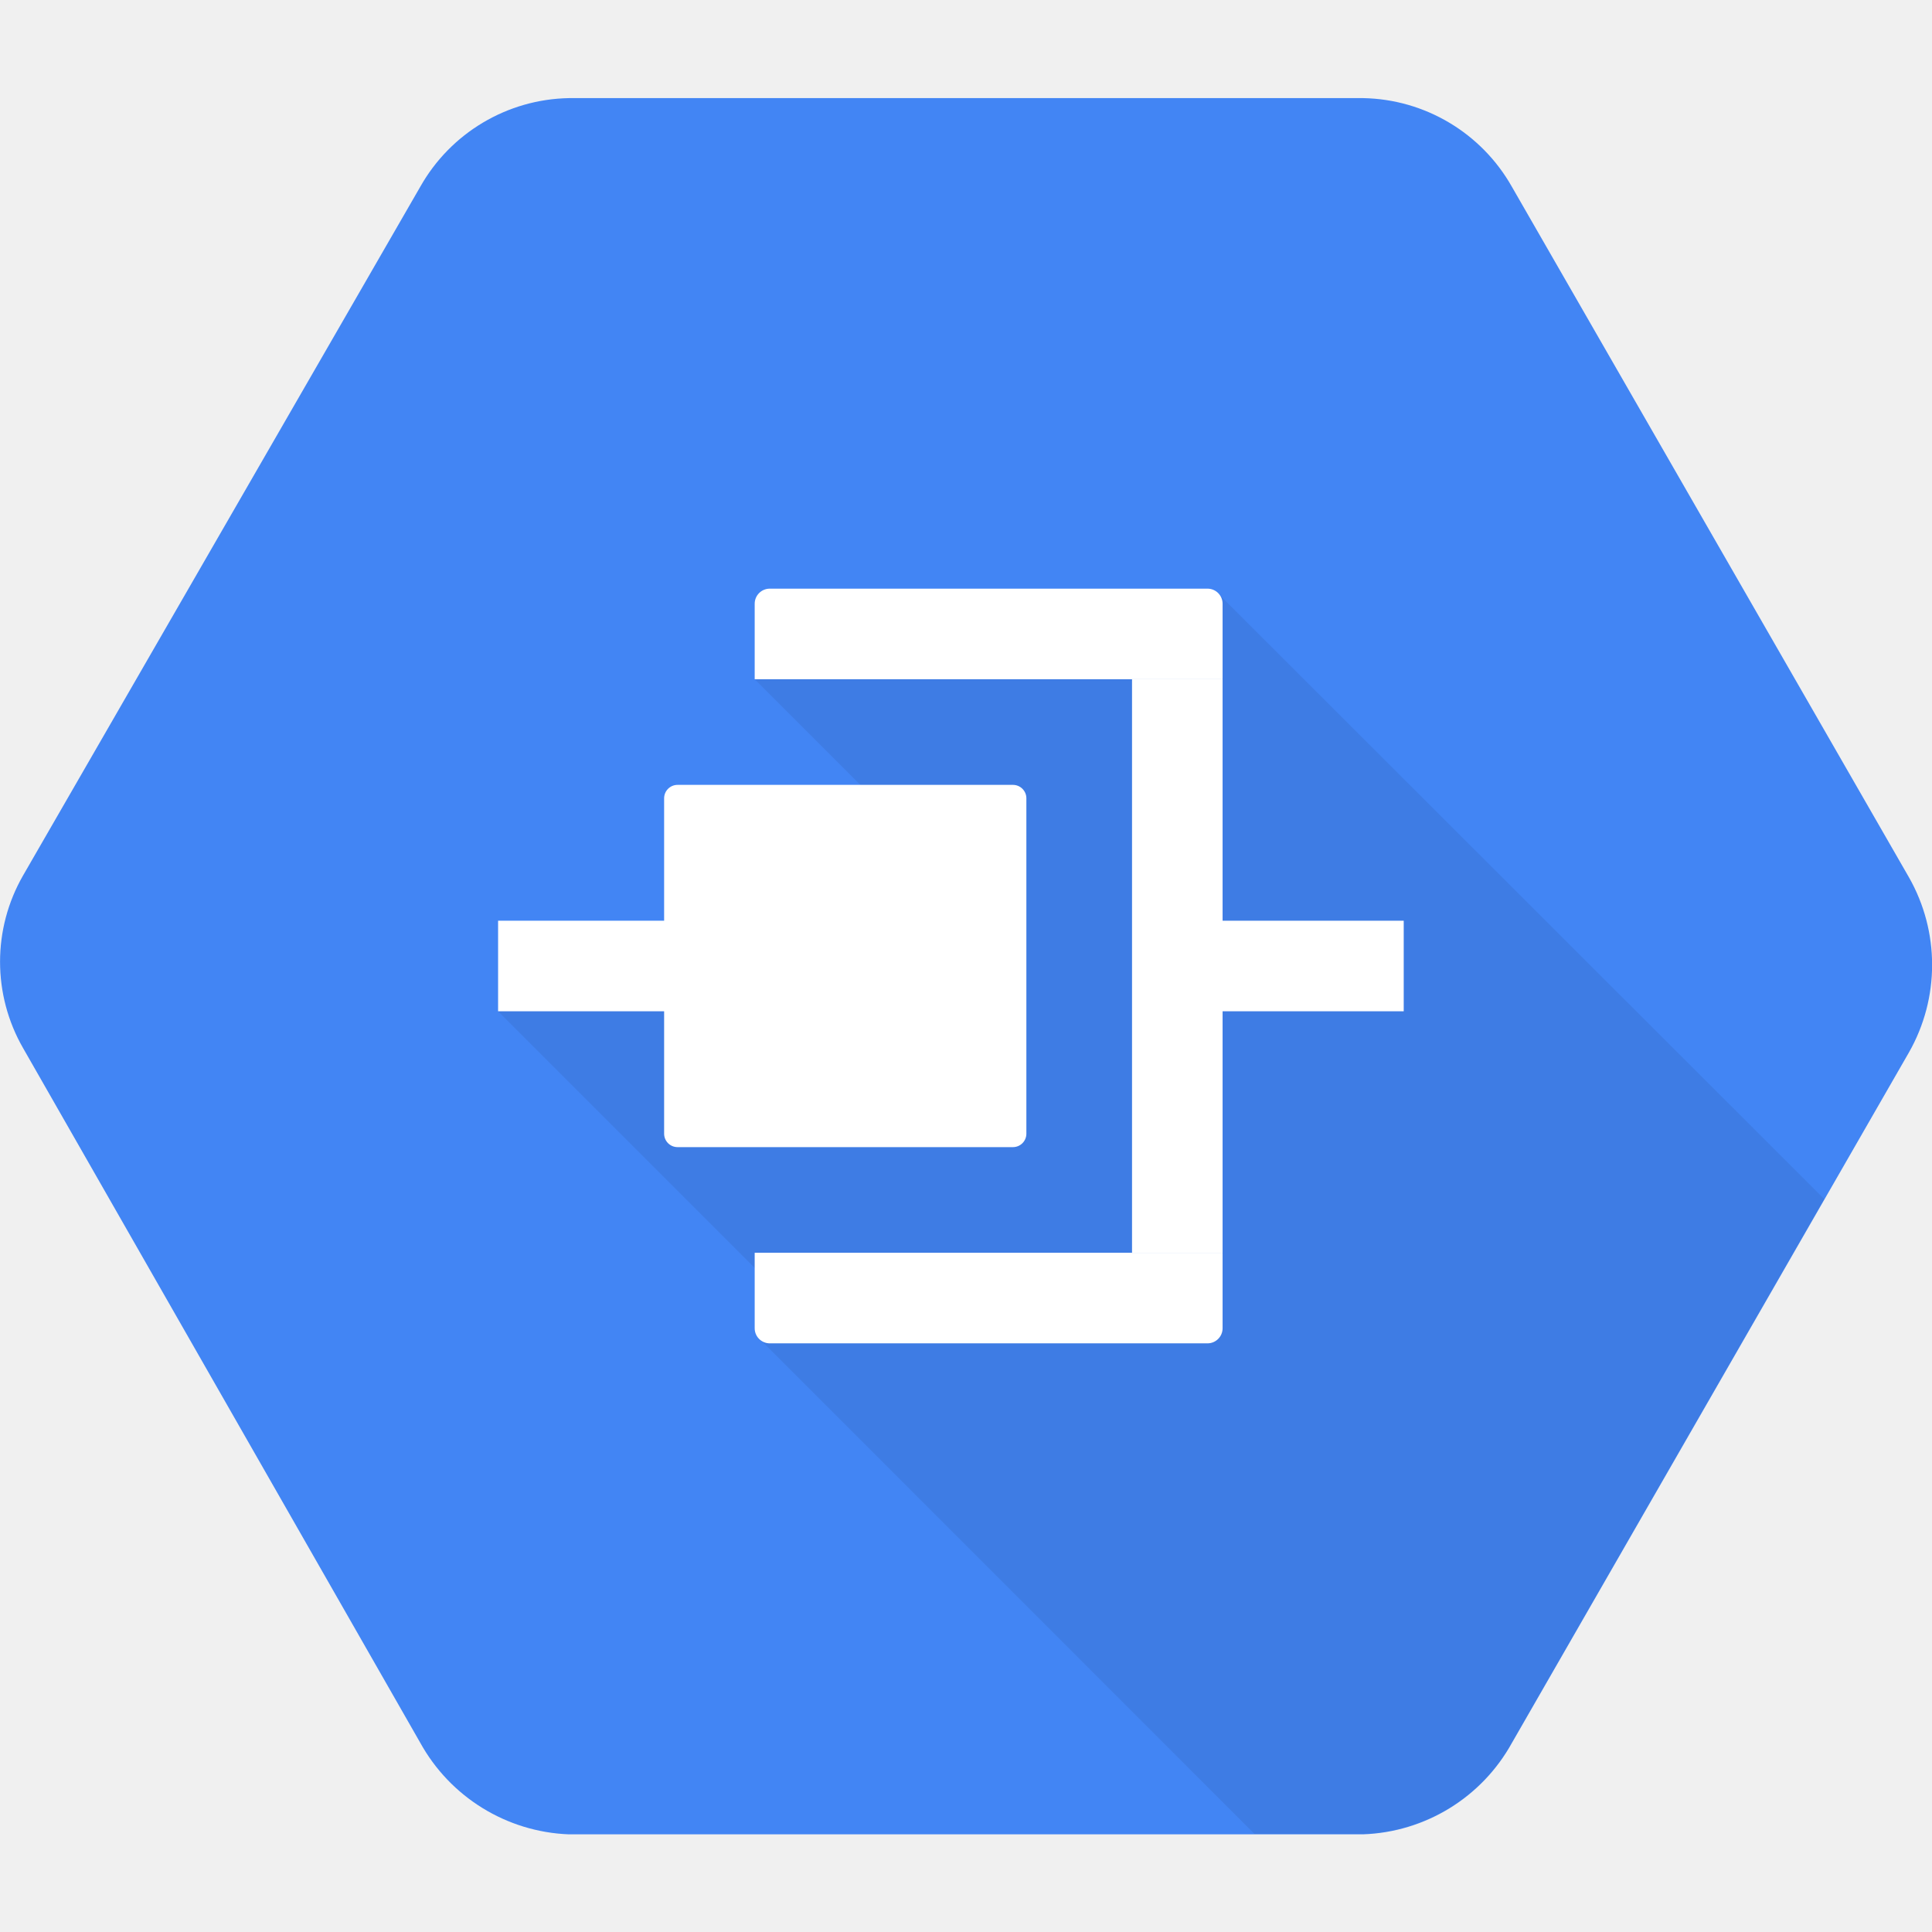
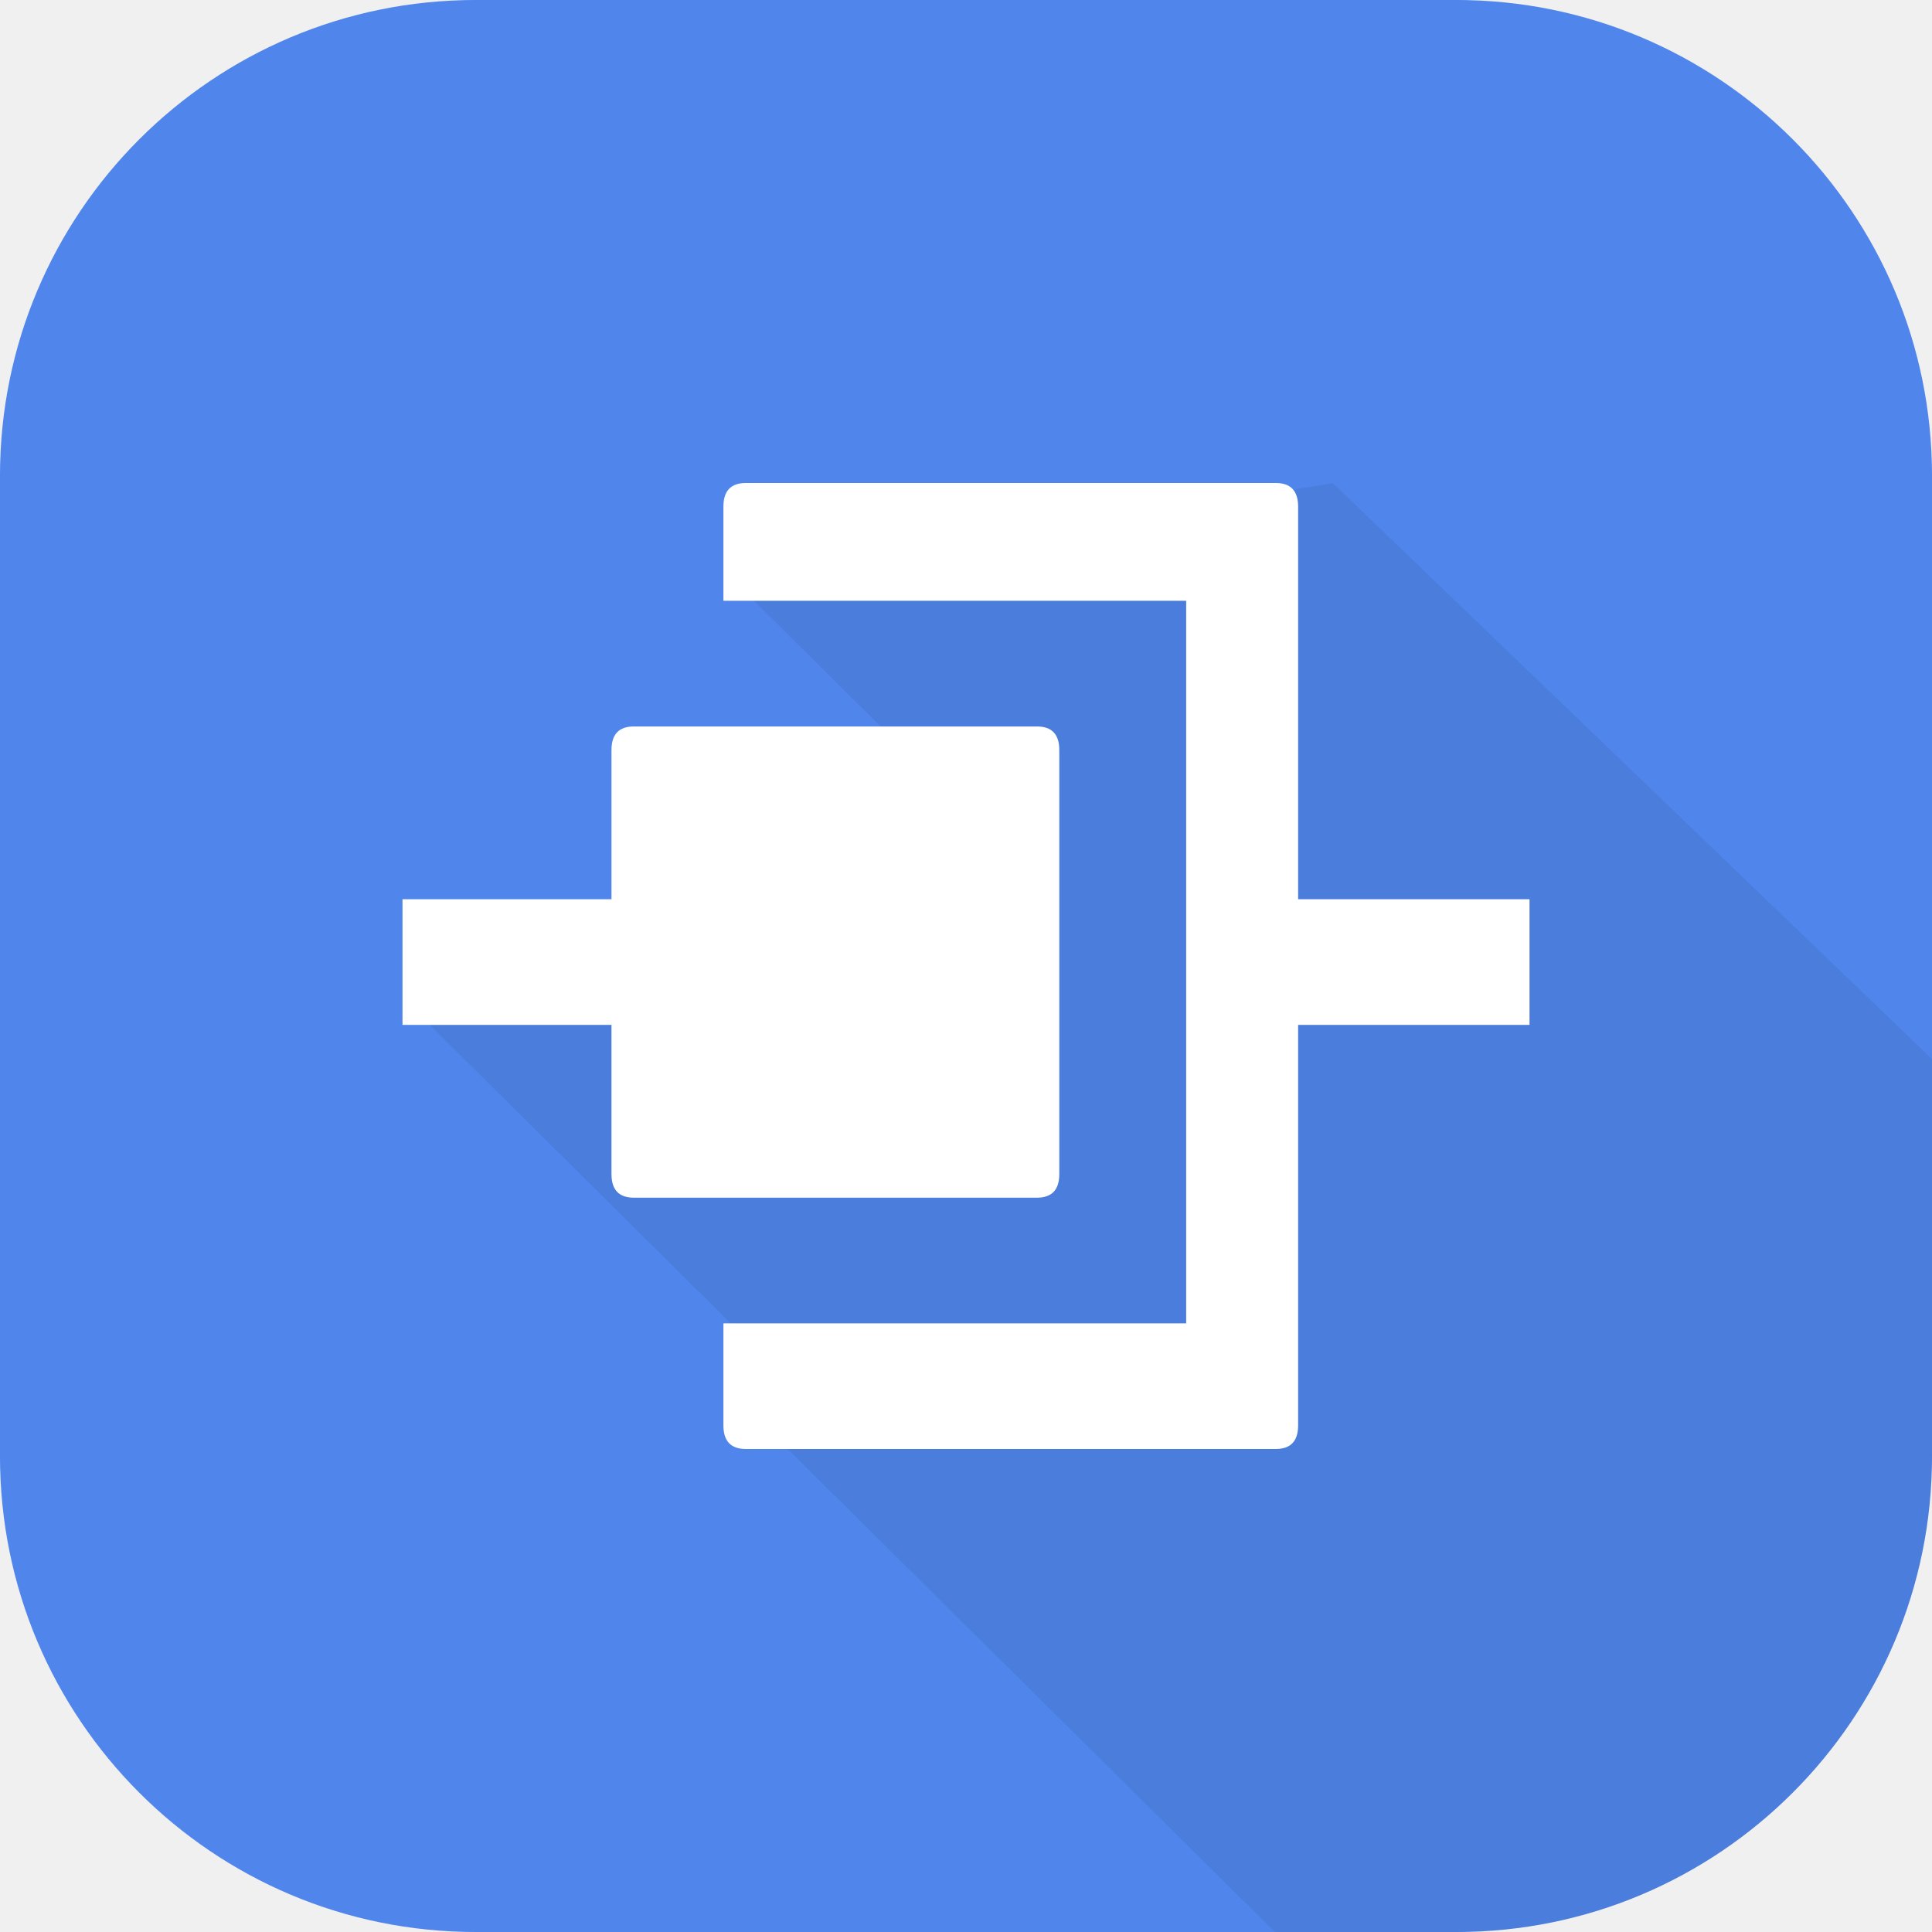
- <svg xmlns="http://www.w3.org/2000/svg" id="Layer_1" data-name="Layer 1" width="128" height="128" viewBox="0 0 128 128">
-   <g>
-     <path d="M126.47,58.12l-26.3-45.74A11.56,11.56,0,0,0,90.31,6.5H37.7a11.55,11.55,0,0,0-9.86,5.88L1.53,58a11.48,11.48,0,0,0,0,11.44l26.3,46a11.77,11.77,0,0,0,9.86,6.09H90.3a11.73,11.73,0,0,0,9.87-6.06l26.3-45.74A11.73,11.73,0,0,0,126.47,58.12Z" style="fill: #4285f4" />
-     <path d="M80.69,39.31,50,45,60.24,55.24,33,67,52,86l-1.75,2.63L83.11,121.5H90.3a11.73,11.73,0,0,0,9.87-6.06l20.69-36Z" style="opacity: 0.07;isolation: isolate" />
-     <rect x="79.5" y="61" width="13.5" height="6" style="fill: #fff" />
-     <rect x="75" y="45" width="6" height="38" style="fill: #fff" />
-     <rect x="33" y="61" width="12" height="6" style="fill: #fff" />
-     <path d="M51,39H80a1,1,0,0,1,1,1h0v5H50V40A1,1,0,0,1,51,39Z" style="fill: #fff" />
-     <path d="M50,83H81v5a1,1,0,0,1-1,1H51a1,1,0,0,1-1-1h0V83Z" style="fill: #fff" />
-     <rect x="44" y="52" width="24" height="24" rx="0.89" ry="0.89" style="fill: #fff" />
+ <svg xmlns="http://www.w3.org/2000/svg" xmlns:xlink="http://www.w3.org/1999/xlink" width="65px" height="65px" viewBox="0 0 65 65" version="1.1">
+   <defs>
+     <rect id="path-1" x="0" y="0" width="65" height="65" rx="16" />
+   </defs>
+   <g id="Application-Icons/GoogleCloud/Connection/65x65" stroke="none" stroke-width="1" fill="none" fill-rule="evenodd">
+     <rect id="Rectangle-Copy-13" stroke="#4A7CDB" fill="#5086EC" fill-rule="nonzero" x="0.5" y="0.5" width="64" height="64" rx="16" />
+     <g id="Group">
+       <mask id="mask-2" fill="white">
+         <use xlink:href="#path-1" />
+       </mask>
+       <use id="Mask" fill="#5086EC" fill-rule="nonzero" xlink:href="#path-1" />
+       <g mask="url(#mask-2)">
+         <g transform="translate(13.54167, 16.25)">
+           <path d="M62.292,29.792 L42.771,49.39 C41.728,50.769 40.337,51.458 38.598,51.458 L32.078,51.458 L11.475,31.03 L12.518,29.737 L0,17.325 L17.734,9.826 L11.214,3.362 L31.296,0 L62.292,29.792 Z" id="Path" fill-opacity="0.07" fill="#000000" />
+           <path d="M30.132,14.004 L37.917,14.004 L37.917,18.232 L30.132,18.232 L30.132,31.707 C30.132,32.236 29.881,32.5 29.379,32.5 L11.551,32.5 C11.049,32.5 10.797,32.236 10.797,31.707 L10.797,28.272 L26.366,28.272 L26.366,3.963 L10.797,3.963 L10.797,0.793 C10.797,0.264 11.049,0 11.551,0 L29.379,0 C29.881,0 30.132,0.264 30.132,0.793 L30.132,14.004 Z M7.031,14.004 L7.031,8.984 C7.031,8.455 7.282,8.191 7.784,8.191 L21.344,8.191 C21.846,8.191 22.097,8.455 22.097,8.984 L22.097,23.252 C22.097,23.78 21.846,24.045 21.344,24.045 L7.784,24.045 C7.282,24.045 7.031,23.78 7.031,23.252 L7.031,18.232 L0,18.232 L0,14.004 L7.031,14.004 Z" id="Shape" fill="#FFFFFF" />
+         </g>
+       </g>
+     </g>
  </g>
</svg>
